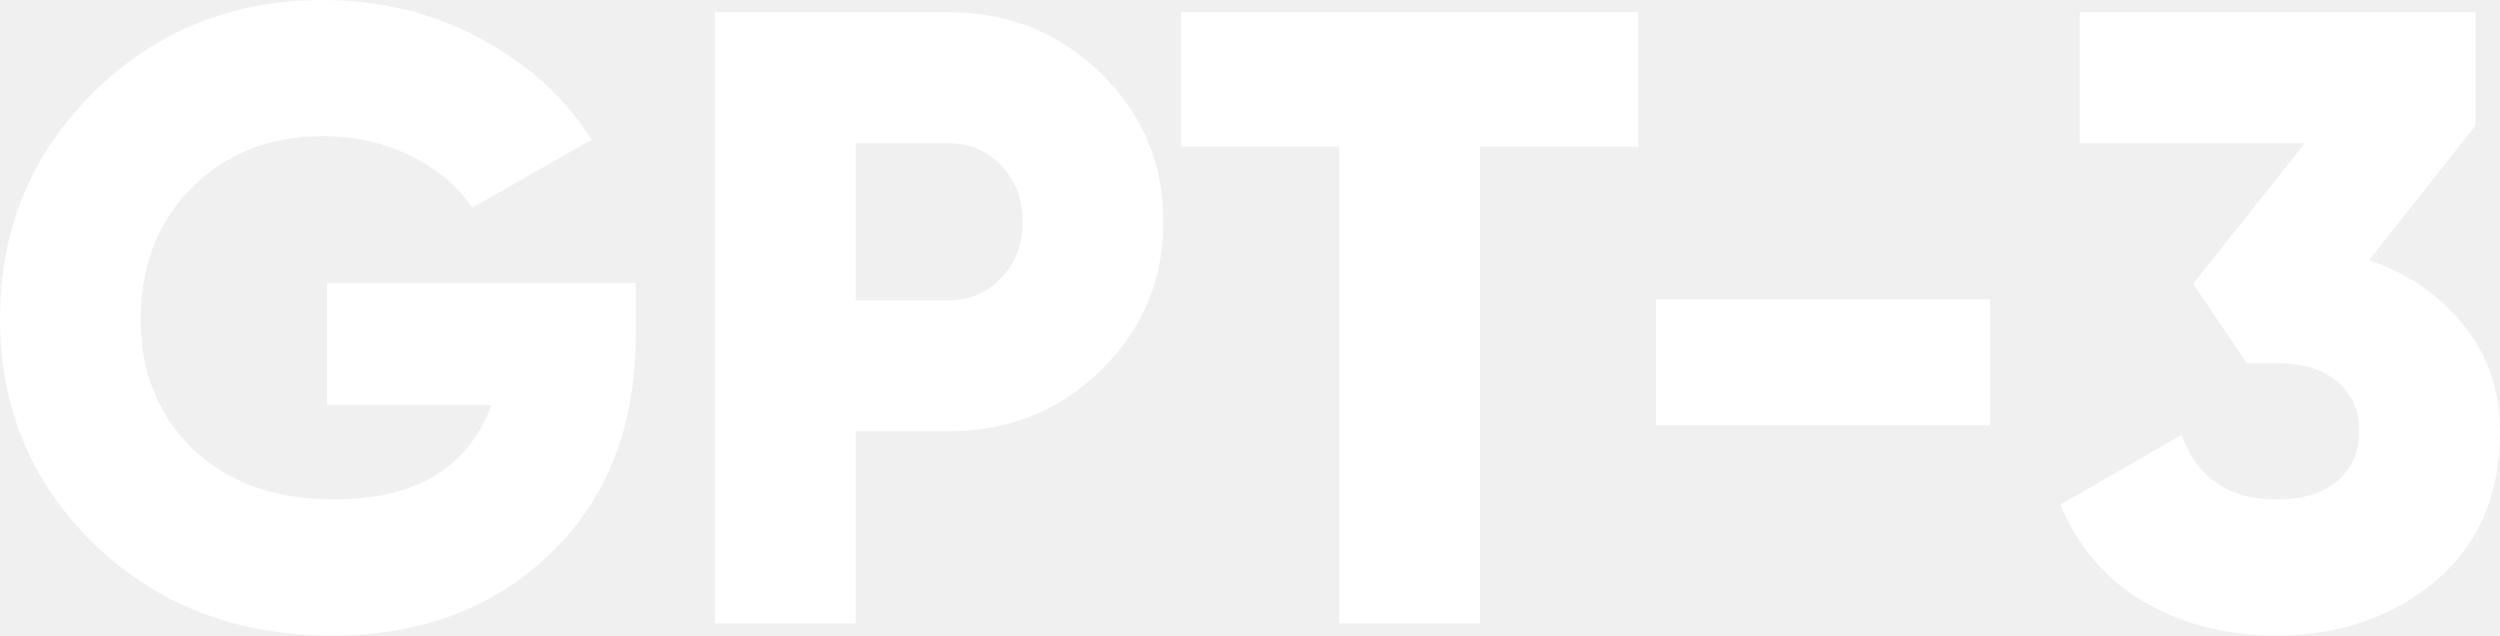
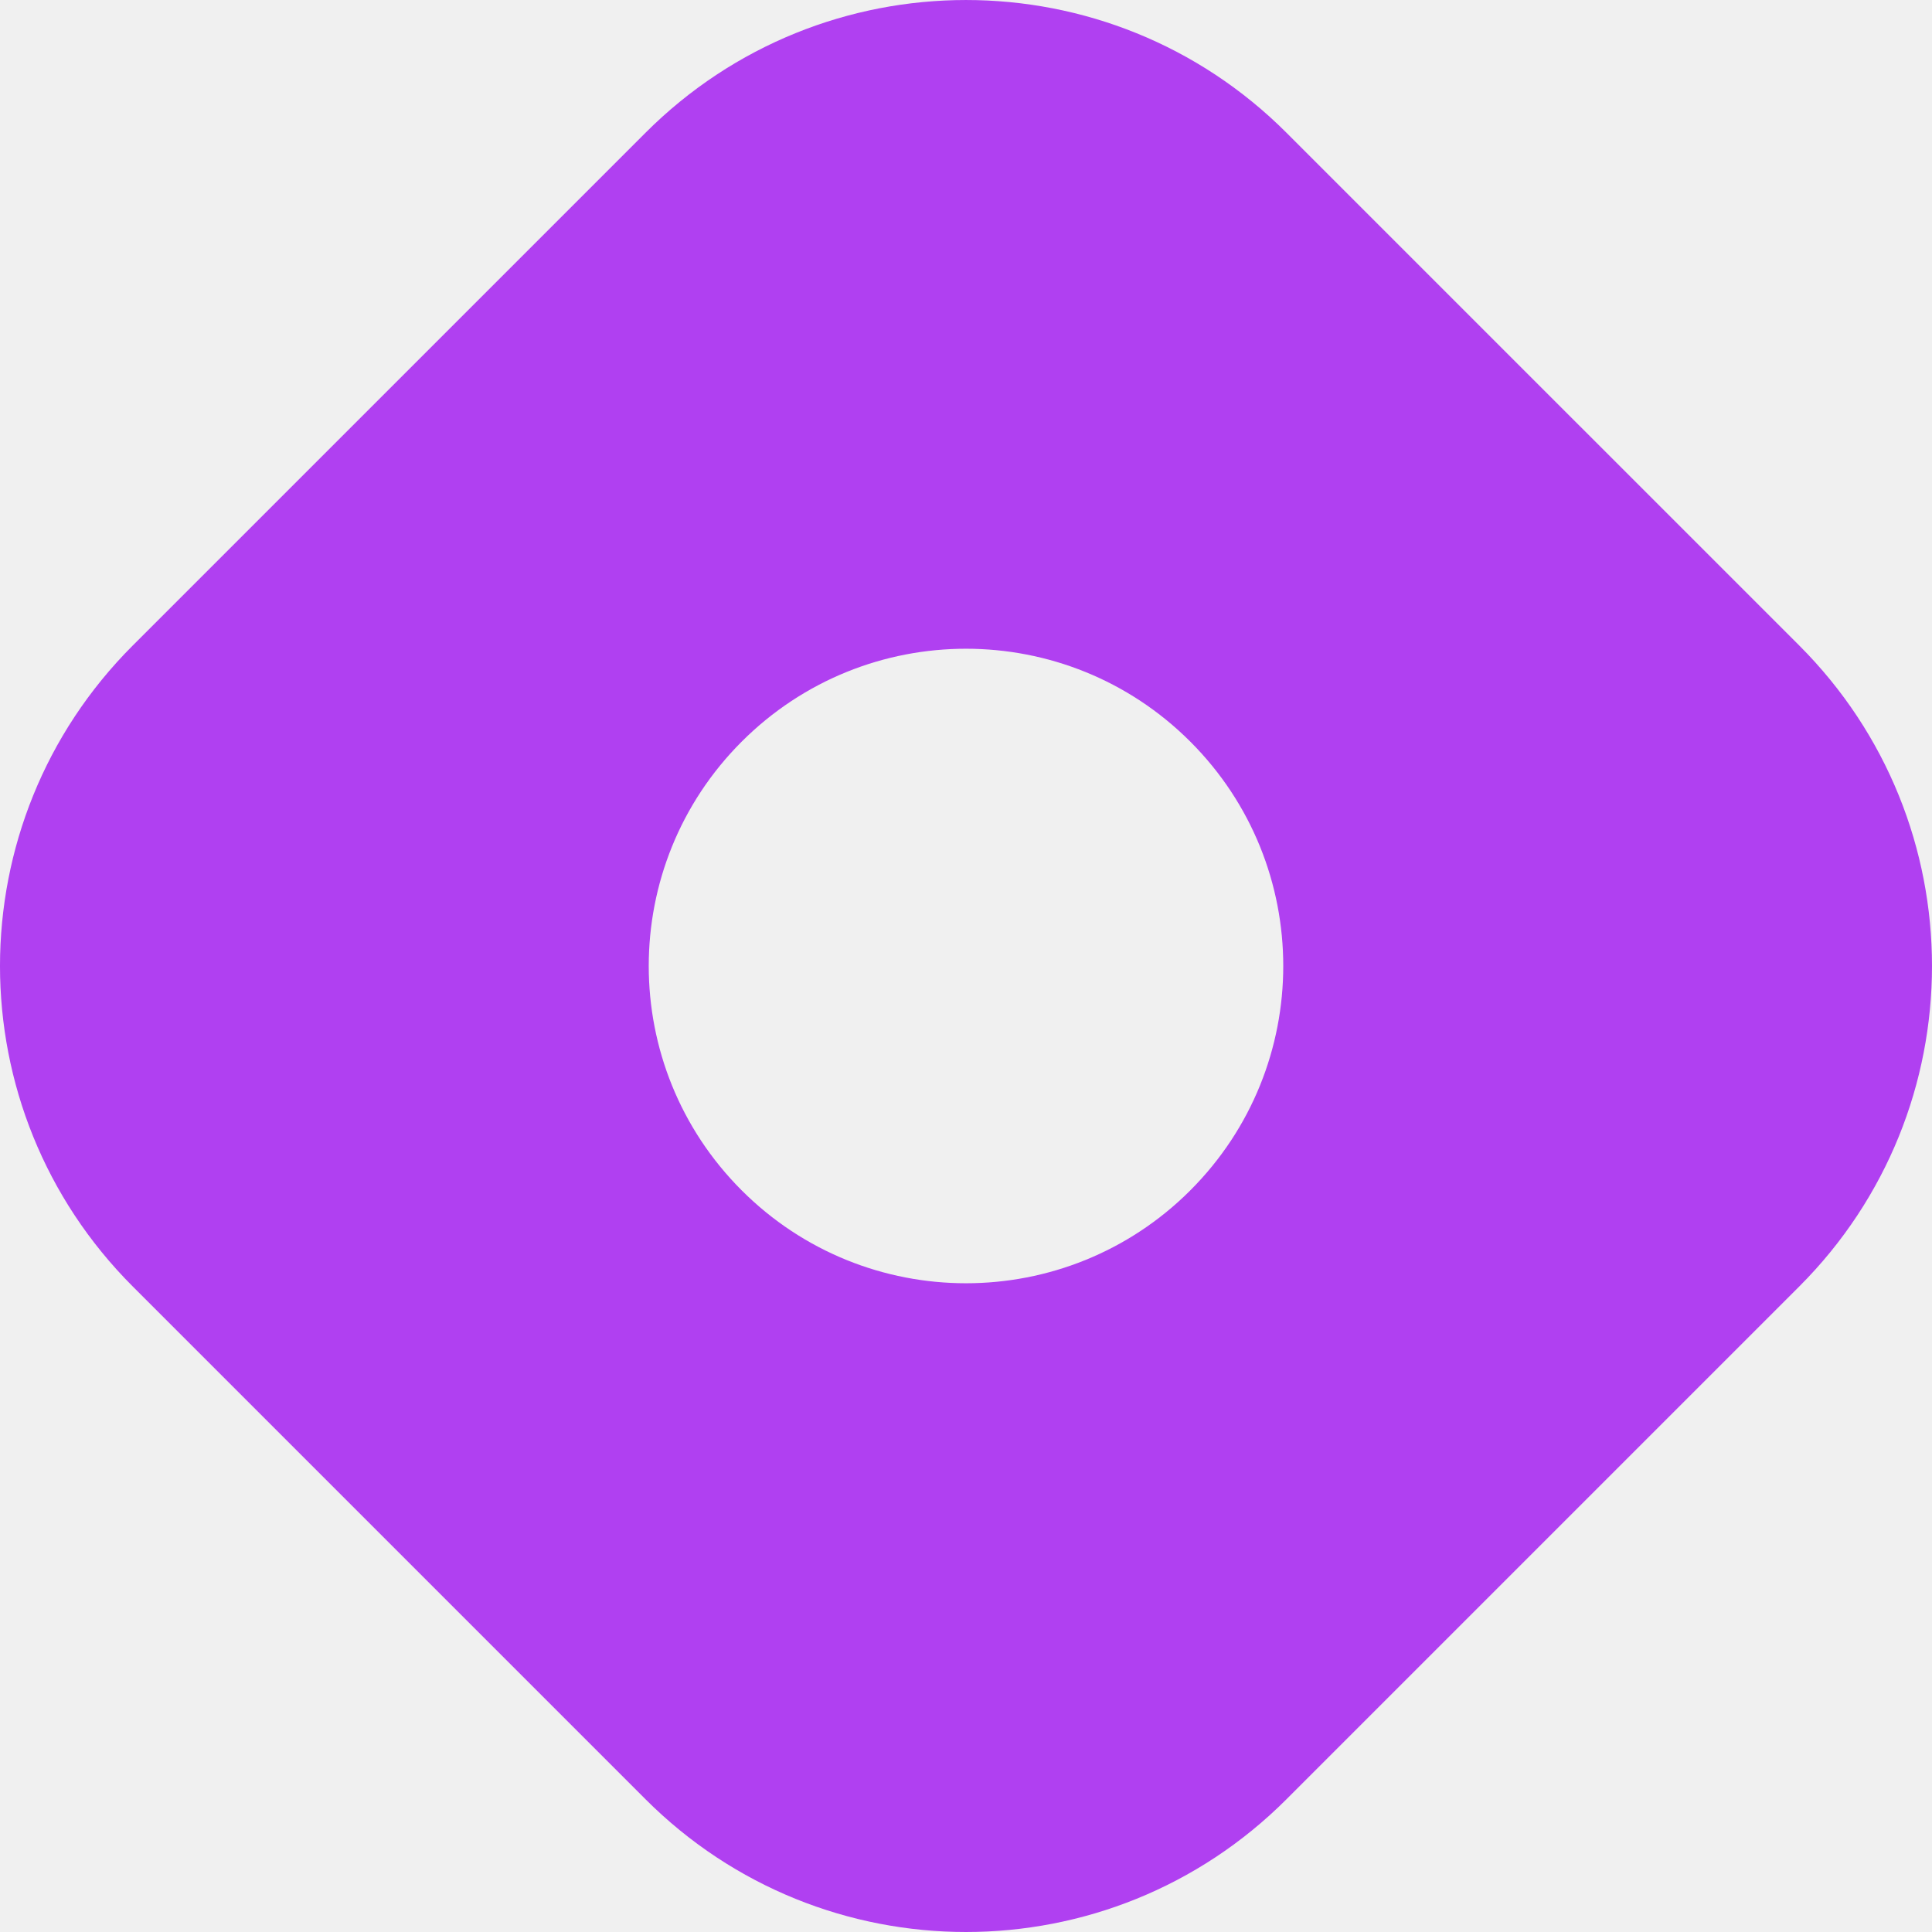
- <svg xmlns="http://www.w3.org/2000/svg" width="118" height="30" viewBox="0 0 118 30" fill="none">
-   <path d="M30.003 13.352V15.824C30.003 20.137 28.647 23.585 25.936 26.168C23.253 28.723 19.836 30 15.686 30C11.177 30 7.428 28.558 4.44 25.673C1.48 22.788 0 19.244 0 15.041C0 10.838 1.466 7.28 4.399 4.368C7.359 1.456 10.969 0 15.23 0C17.941 0 20.417 0.604 22.658 1.813C24.926 3.022 26.683 4.615 27.928 6.593L22.284 9.808C21.648 8.819 20.694 8.008 19.421 7.376C18.176 6.745 16.765 6.429 15.188 6.429C12.726 6.429 10.679 7.239 9.047 8.86C7.442 10.481 6.64 12.555 6.64 15.082C6.64 17.582 7.47 19.629 9.13 21.223C10.79 22.788 13.003 23.571 15.769 23.571C19.615 23.571 22.091 22.088 23.197 19.121H15.437V13.352H30.003Z" fill="white" />
-   <path d="M44.743 0.577C47.593 0.577 50 1.538 51.964 3.462C53.928 5.385 54.91 7.72 54.91 10.467C54.91 13.214 53.928 15.55 51.964 17.473C50 19.396 47.593 20.357 44.743 20.357H40.386V29.423H33.746V0.577H44.743ZM44.743 14.176C45.767 14.176 46.611 13.819 47.275 13.104C47.938 12.39 48.27 11.511 48.27 10.467C48.27 9.423 47.938 8.544 47.275 7.83C46.611 7.115 45.767 6.758 44.743 6.758H40.386V14.176H44.743Z" fill="white" />
-   <path d="M77.322 0.577V6.923H69.853V29.423H63.213V6.923H55.743V0.577H77.322Z" fill="white" />
-   <path d="M78.162 20.069V14.135H93.931V20.069H78.162Z" fill="white" />
-   <path d="M111.817 12.28C113.67 12.912 115.164 13.942 116.299 15.371C117.433 16.772 118 18.434 118 20.357C118 23.379 116.976 25.742 114.929 27.445C112.882 29.148 110.378 30 107.418 30C105.122 30 103.061 29.478 101.235 28.434C99.437 27.39 98.109 25.852 97.251 23.819L102.978 20.522C103.697 22.555 105.177 23.571 107.418 23.571C108.718 23.571 109.7 23.269 110.364 22.665C111.028 22.06 111.36 21.291 111.36 20.357C111.36 19.423 111.028 18.654 110.364 18.049C109.7 17.445 108.718 17.143 107.418 17.143H106.049L103.517 13.393L108.787 6.758H98.164V0.577H116.838V5.934L111.817 12.28Z" fill="white" />
+ <svg xmlns="http://www.w3.org/2000/svg" width="256" height="256" viewBox="0 0 256 256" fill="none">
+   <path fill-rule="evenodd" clip-rule="evenodd" d="M17.591 85.533C-5.864 108.988 -5.864 147.012 17.591 170.465L85.534 238.41C108.989 261.863 147.013 261.863 170.466 238.41L238.41 170.465C261.863 147.01 261.863 108.986 238.41 85.533L170.466 17.591C147.011 -5.862 108.987 -5.862 85.534 17.591L17.591 85.533ZM157.725 157.726C174.143 141.308 174.143 114.69 157.725 98.274C141.308 81.856 114.691 81.856 98.275 98.274C81.856 114.693 81.856 141.308 98.275 157.726C114.693 174.143 141.308 174.143 157.727 157.726H157.725Z" fill="#B040F1" />
</svg>
